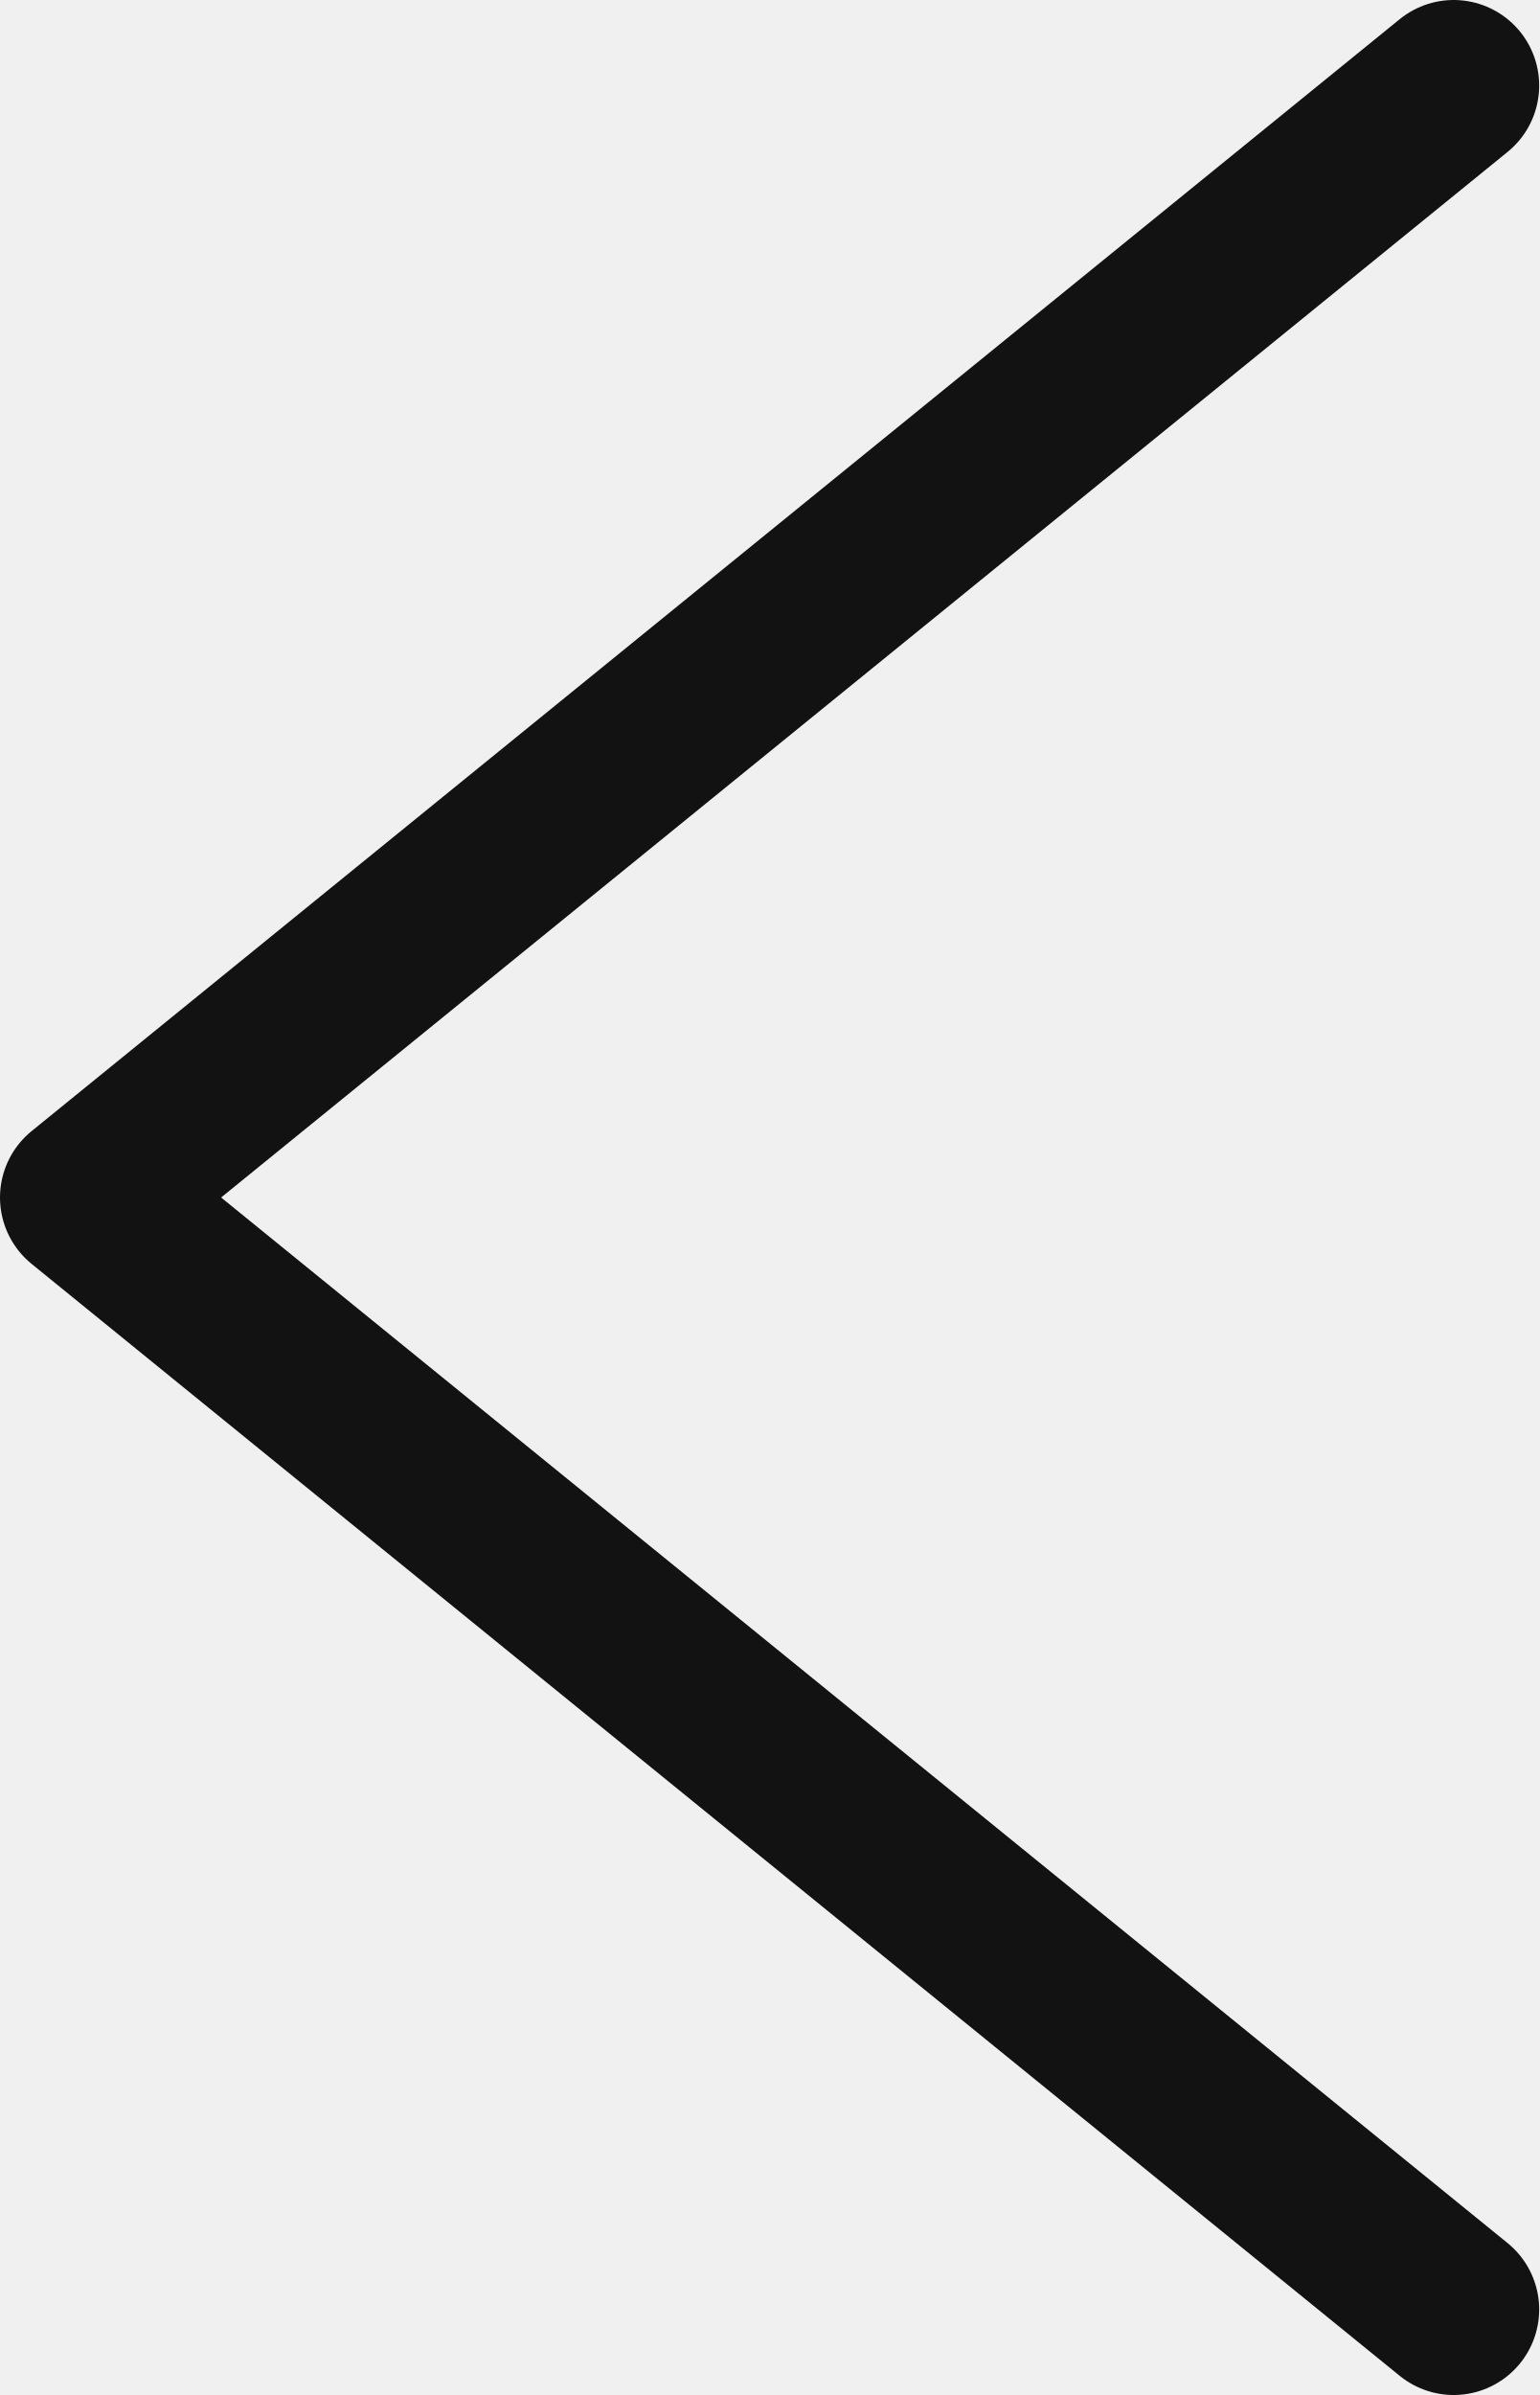
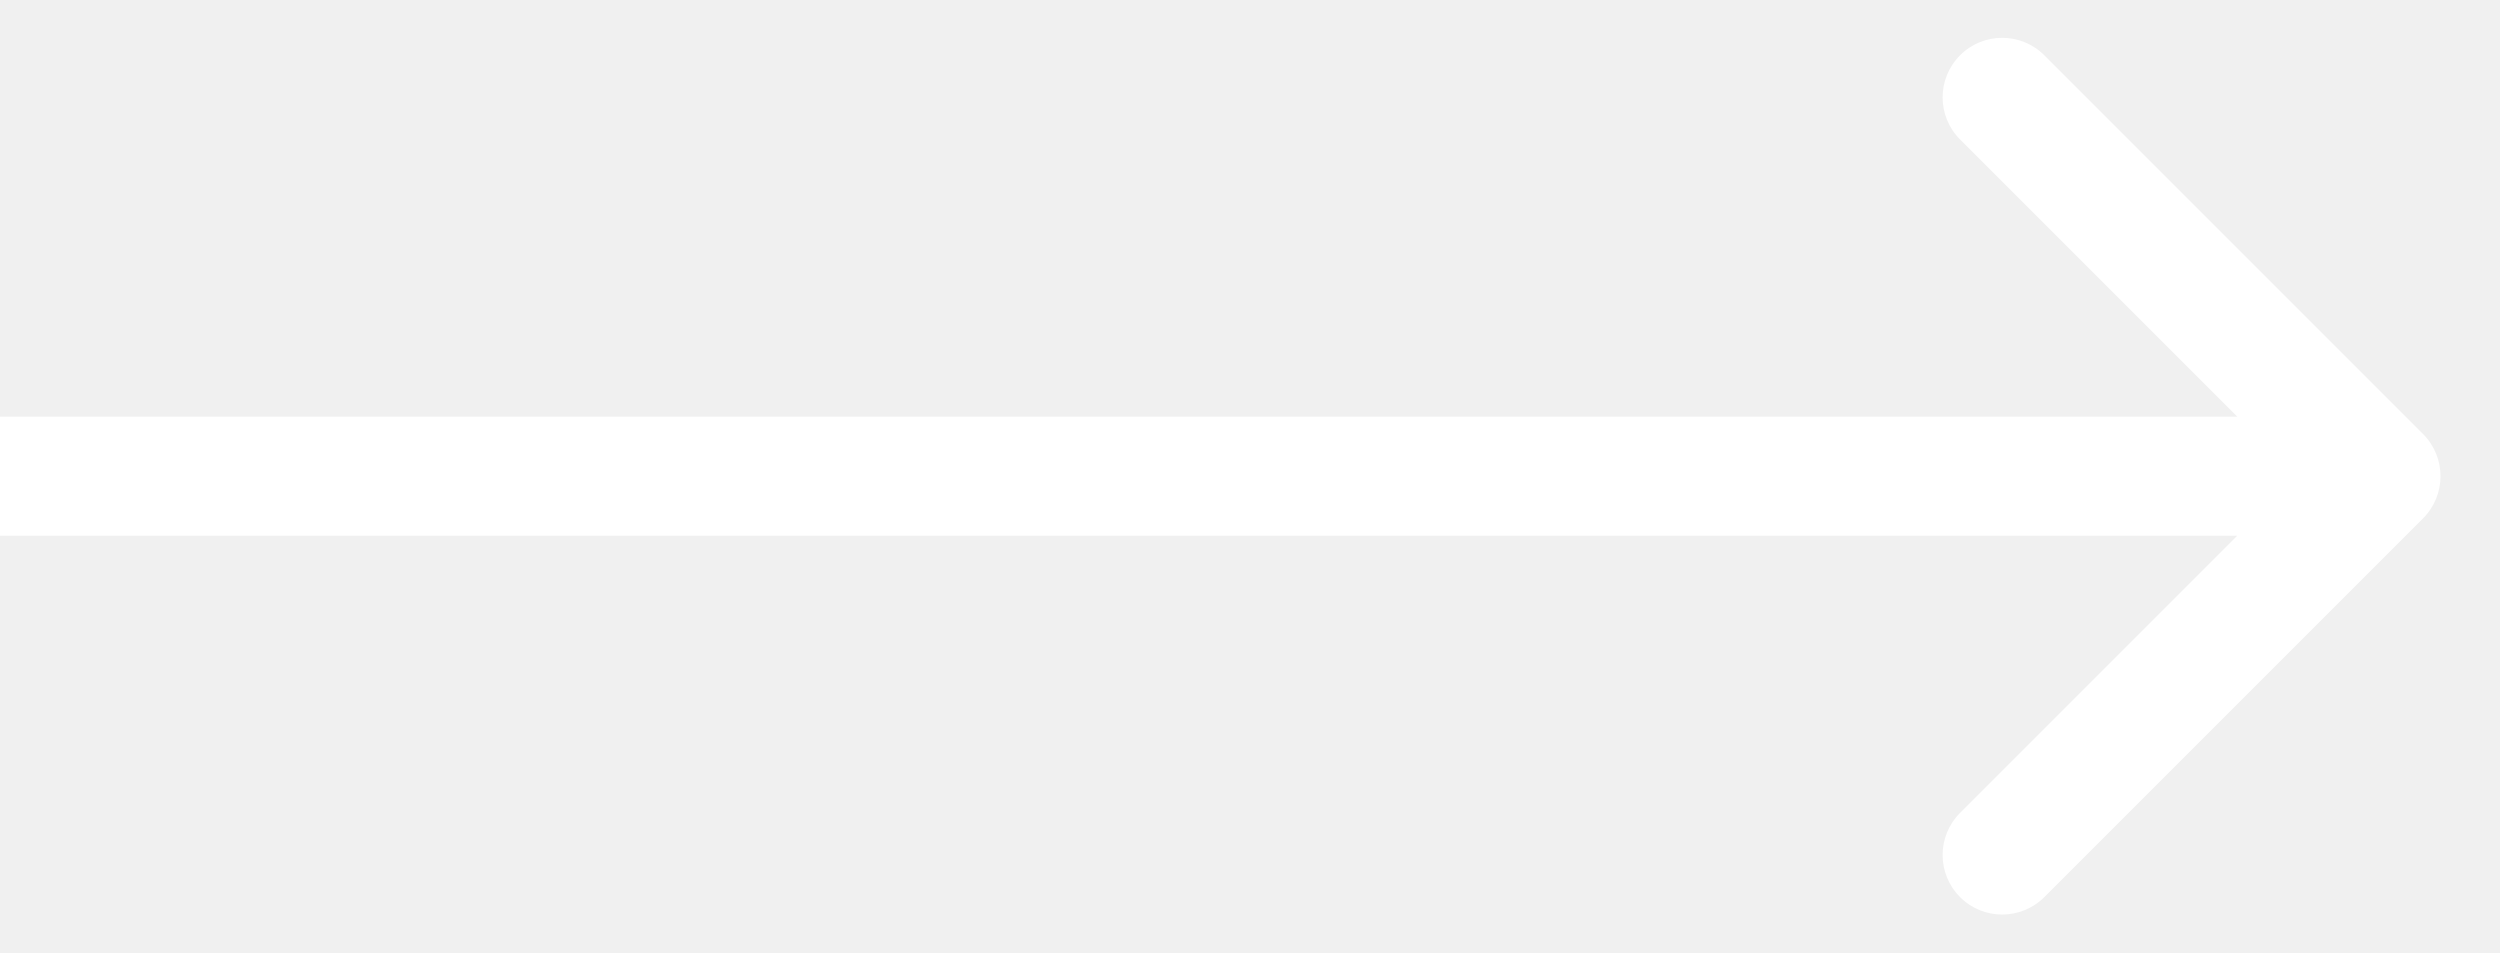
- <svg xmlns="http://www.w3.org/2000/svg" width="18" height="28" viewBox="0 0 18 28" fill="none">
-   <path d="M17 27L1 14L17 1" stroke="#121212" stroke-width="2" stroke-linecap="round" stroke-linejoin="round" />
+ <svg xmlns="http://www.w3.org/2000/svg" width="21" height="8" viewBox="0 0 21 8" fill="none">
+   <path d="M20.354 4.354C20.549 4.158 20.549 3.842 20.354 3.646L17.172 0.464C16.976 0.269 16.66 0.269 16.465 0.464C16.269 0.66 16.269 0.976 16.465 1.172L19.293 4L16.465 6.828C16.269 7.024 16.269 7.34 16.465 7.536C16.66 7.731 16.976 7.731 17.172 7.536L20.354 4.354ZM0 4L-2.91409e-08 4.5L20 4.5L20 4L20 3.5L2.91409e-08 3.5L0 4Z" fill="white" />
</svg>
